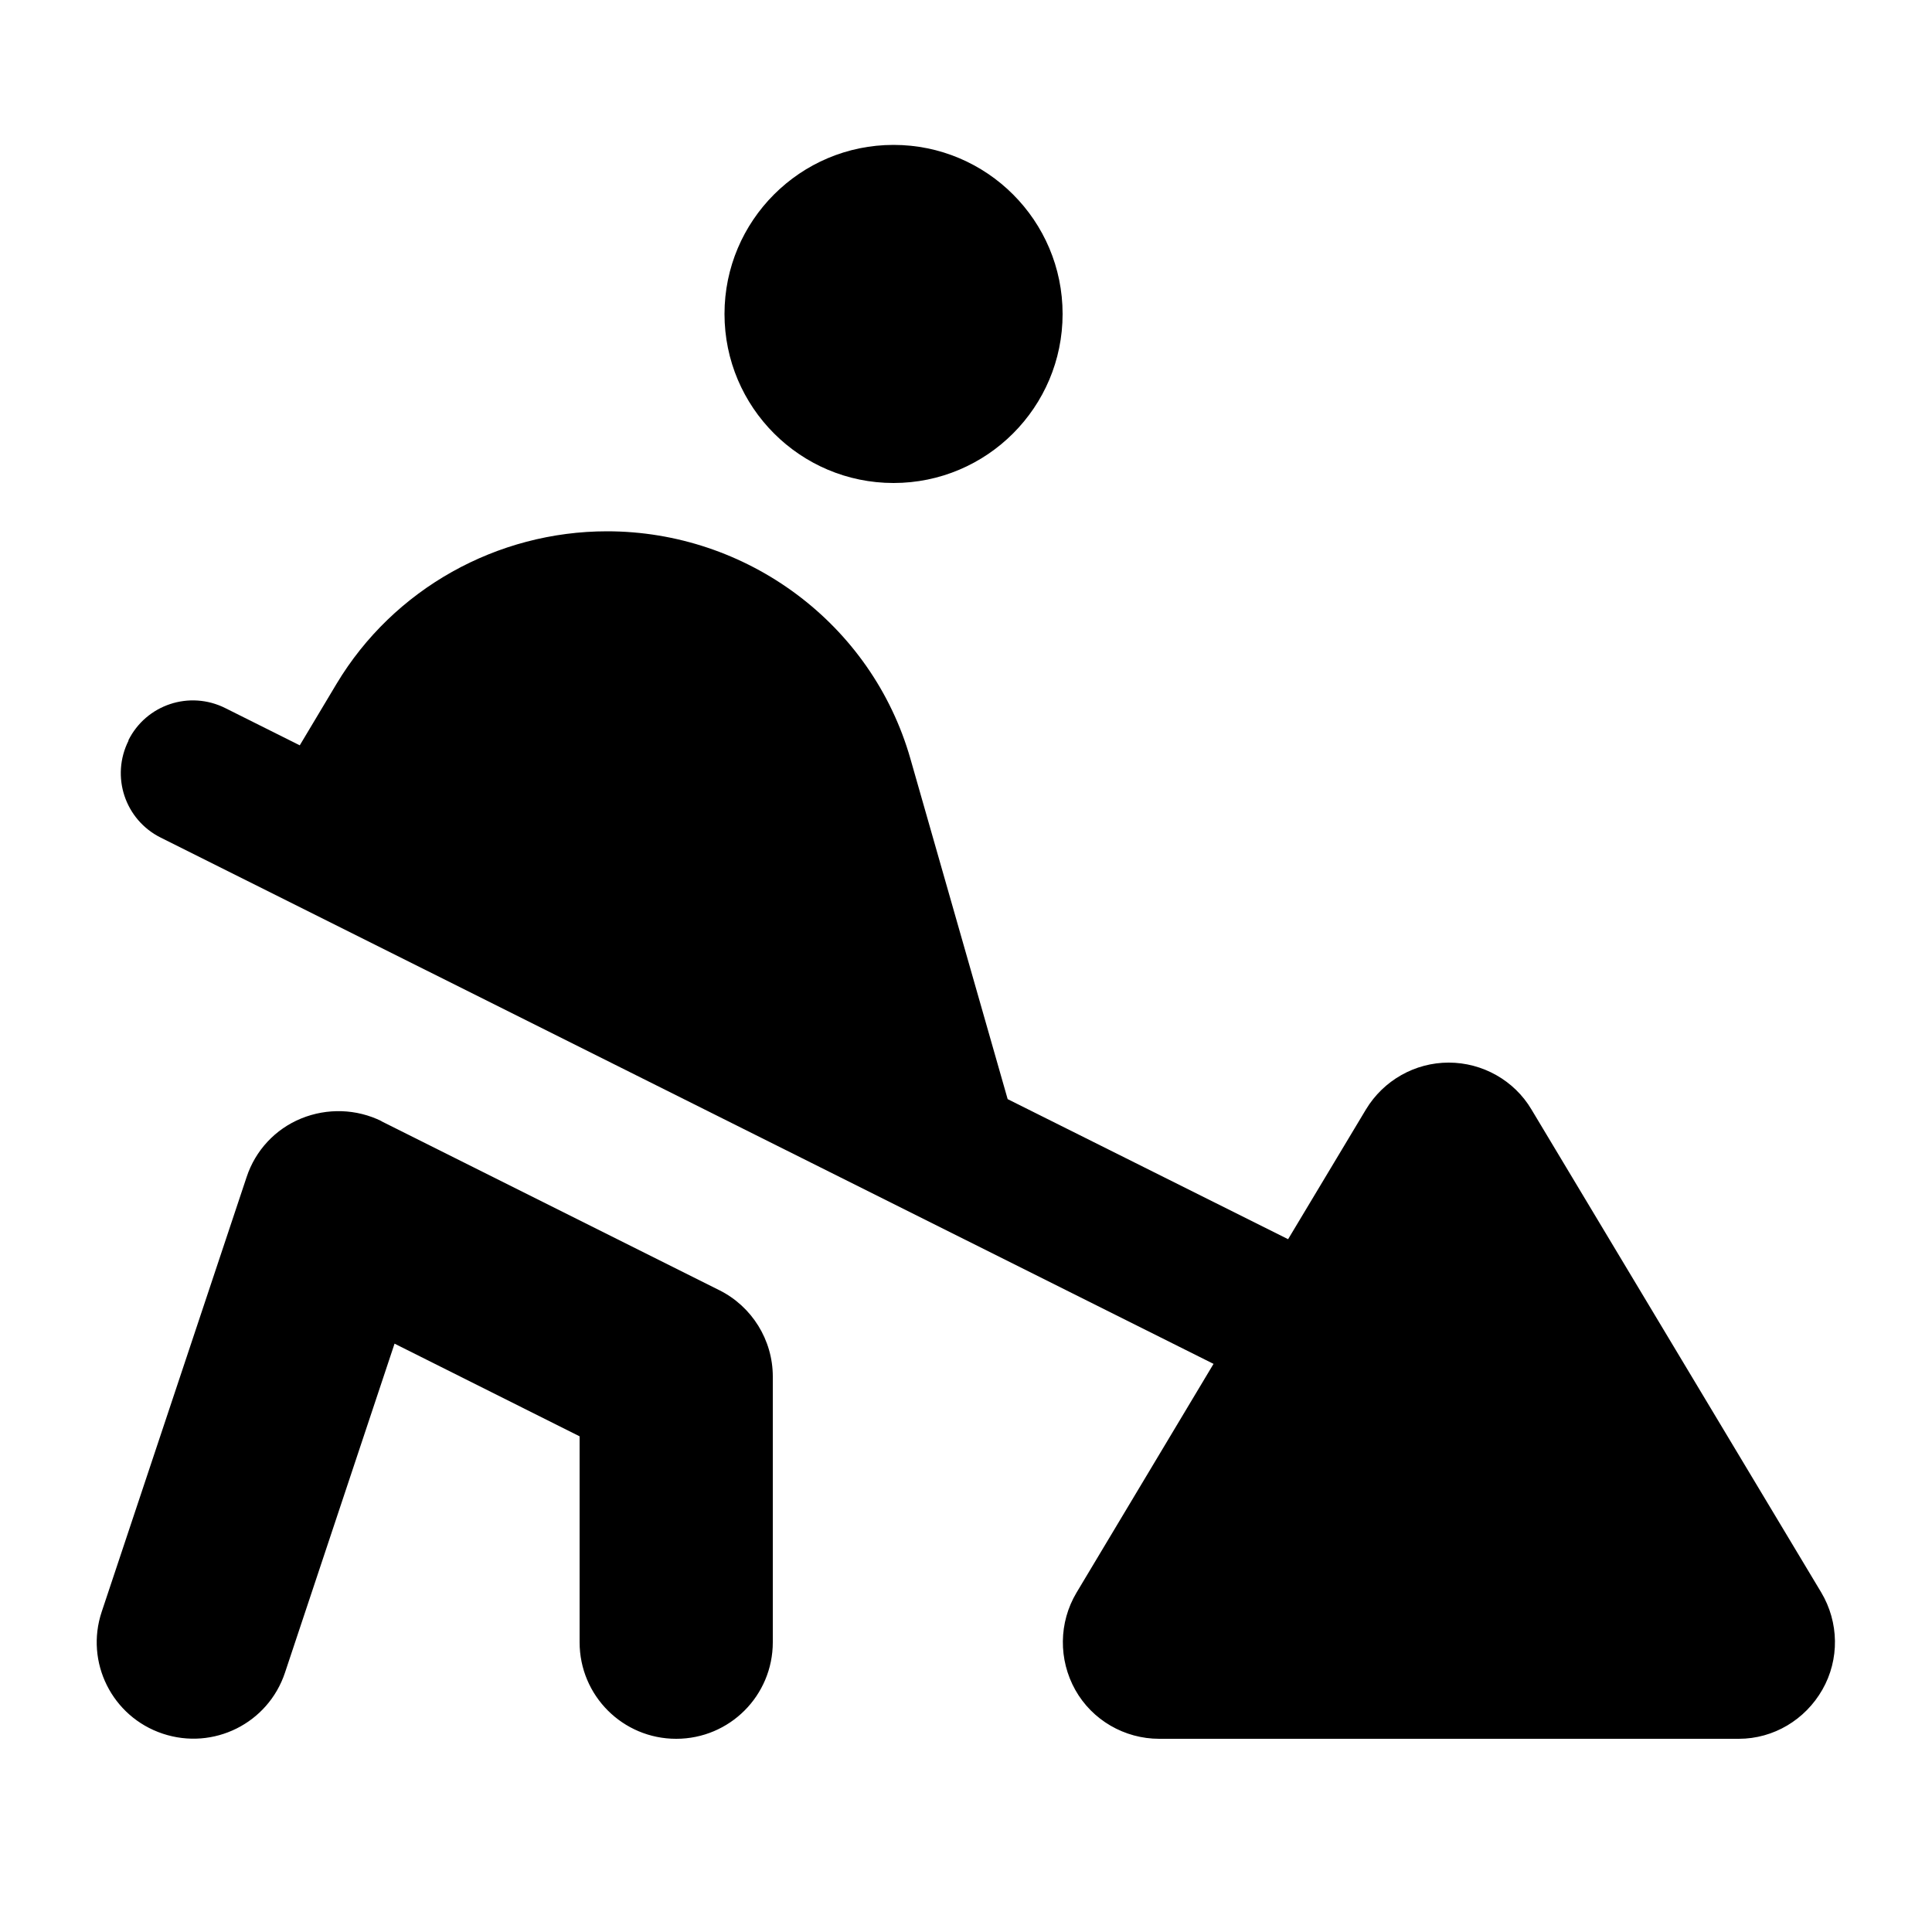
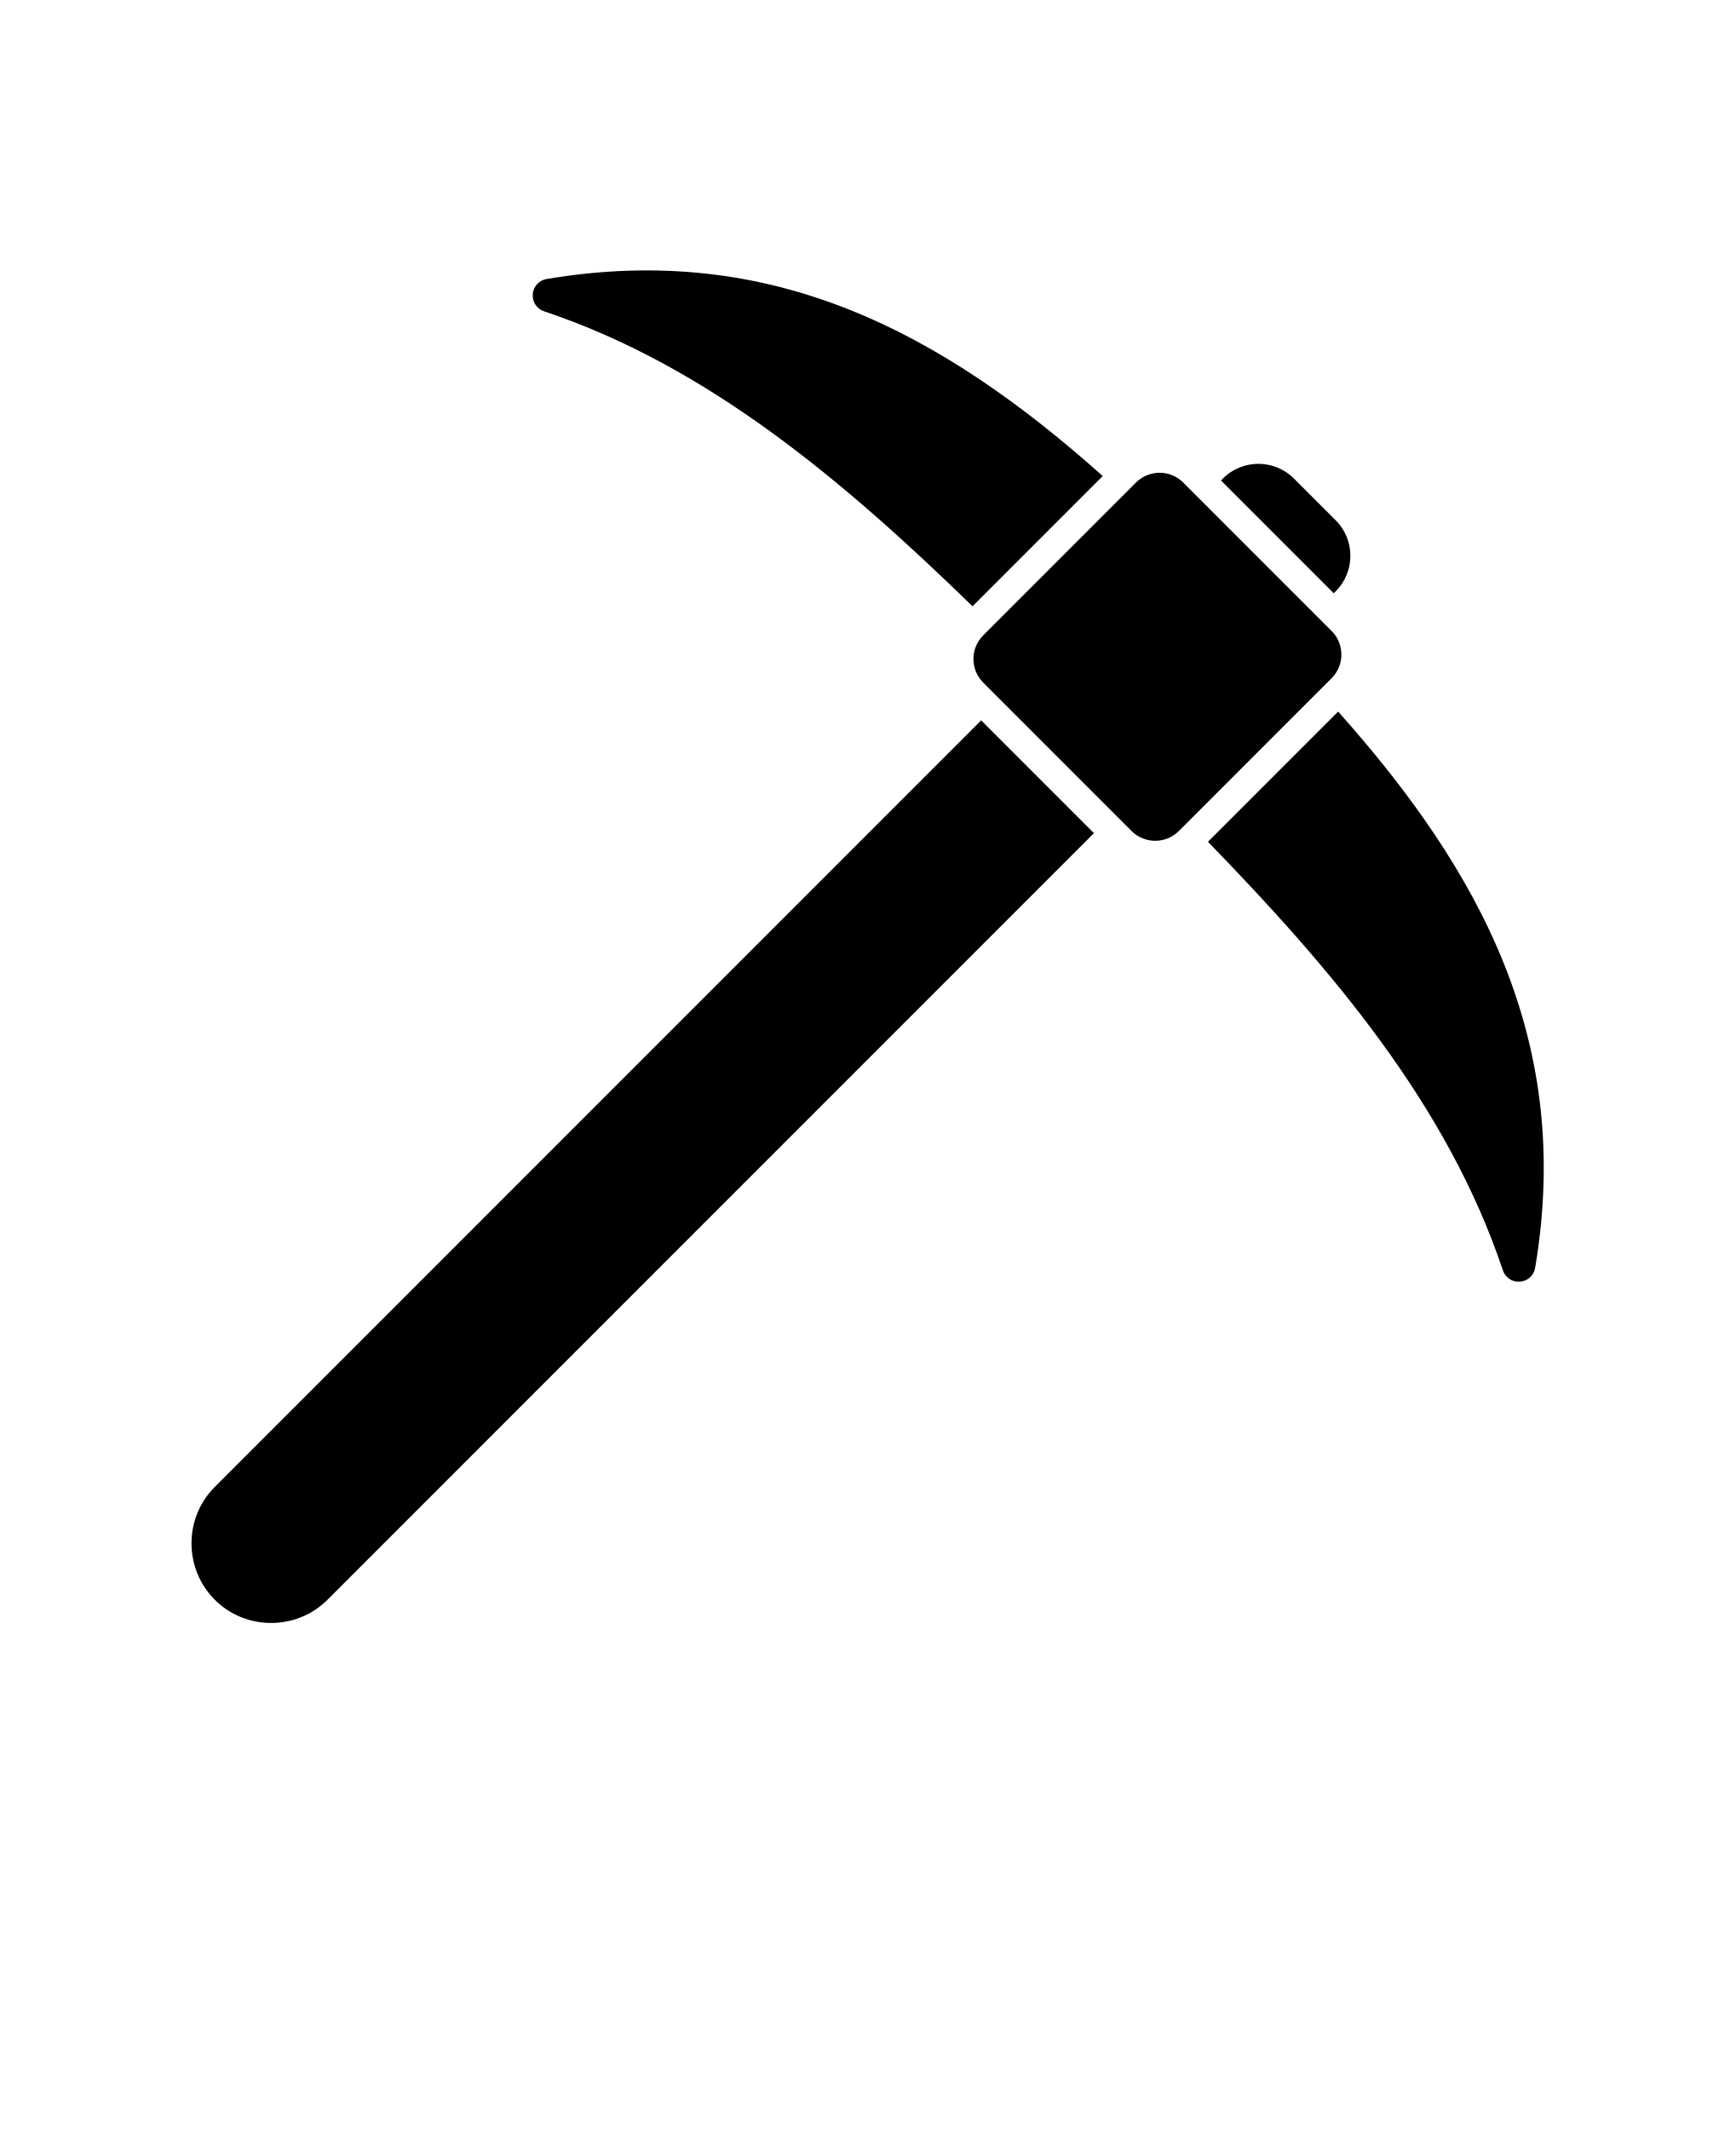
- <svg xmlns="http://www.w3.org/2000/svg" viewBox="0 0 640 640">
-   <path d="M240 104C240 73.1 265.1 48 296 48C326.9 48 352 73.1 352 104C352 134.9 326.9 160 296 160C265.1 160 240 134.9 240 104zM42.5 245.3C48.4 233.4 62.8 228.6 74.7 234.6L99.3 246.9L111.5 226.5C130.4 195 164.7 176 201.1 176C247.3 176 288.8 206.5 301.6 251.4L333.8 364.1L426.7 410.5L452.5 367.5C458.3 357.9 468.7 352 479.9 352C491.1 352 501.6 357.9 507.3 367.5L603.3 527.5C609.2 537.4 609.4 549.7 603.7 559.7C598 569.7 587.5 576 576 576L384 576C372.5 576 361.8 569.8 356.2 559.8C350.6 549.8 350.7 537.5 356.6 527.6L402 451.8L53.3 277.5C41.4 271.6 36.6 257.2 42.6 245.3zM126.3 371.4L238.3 427.4C249.1 432.8 256 443.9 256 456L256 544C256 561.7 241.7 576 224 576C206.3 576 192 561.7 192 544L192 475.8L130.7 445.1L94.4 554.1C88.8 570.9 70.7 579.9 53.9 574.3C37.1 568.7 28.1 550.6 33.7 533.9L81.7 389.9C84.6 381.1 91.2 374 99.8 370.5C108.4 367 118.1 367.3 126.4 371.4z" />
+ <svg xmlns="http://www.w3.org/2000/svg" version="1.1" viewBox="-5.0 -10.0 110.0 135.0">
+   <path d="m77.016 20.32 2.664 2.664c1.234 1.234 1.234 3.25 0 4.488l-0.129 0.129-7.148-7.148 0.129-0.129c1.234-1.234 3.25-1.234 4.488 0zm-7.008 0.262c-0.824-0.824-2.168-0.824-2.992 0l-9.688 9.688c-0.824 0.824-0.824 2.168 0 2.992l9.41 9.41c0.824 0.824 2.168 0.824 2.992 0l9.688-9.688c0.824-0.824 0.824-2.168 0-2.992zm9.82 14.516c9.113 10.211 14.891 20.992 12.492 35.254-0.082 0.484-0.469 0.84-0.961 0.879-0.492 0.039-0.93-0.25-1.086-0.719-3.508-10.477-10.832-19.066-18.695-27.16l8.25-8.25zm-15.48 7.707-48.586 48.586c-1.965 1.965-5.184 1.965-7.148 0-1.965-1.965-1.965-5.184 0-7.148l48.586-48.586zm-7.695-14.379c-8.094-7.863-16.684-15.188-27.16-18.695-0.465-0.156-0.758-0.598-0.719-1.086 0.039-0.488 0.395-0.879 0.879-0.961 14.262-2.402 25.043 3.375 35.254 12.488z" fill-rule="evenodd" />
</svg>
